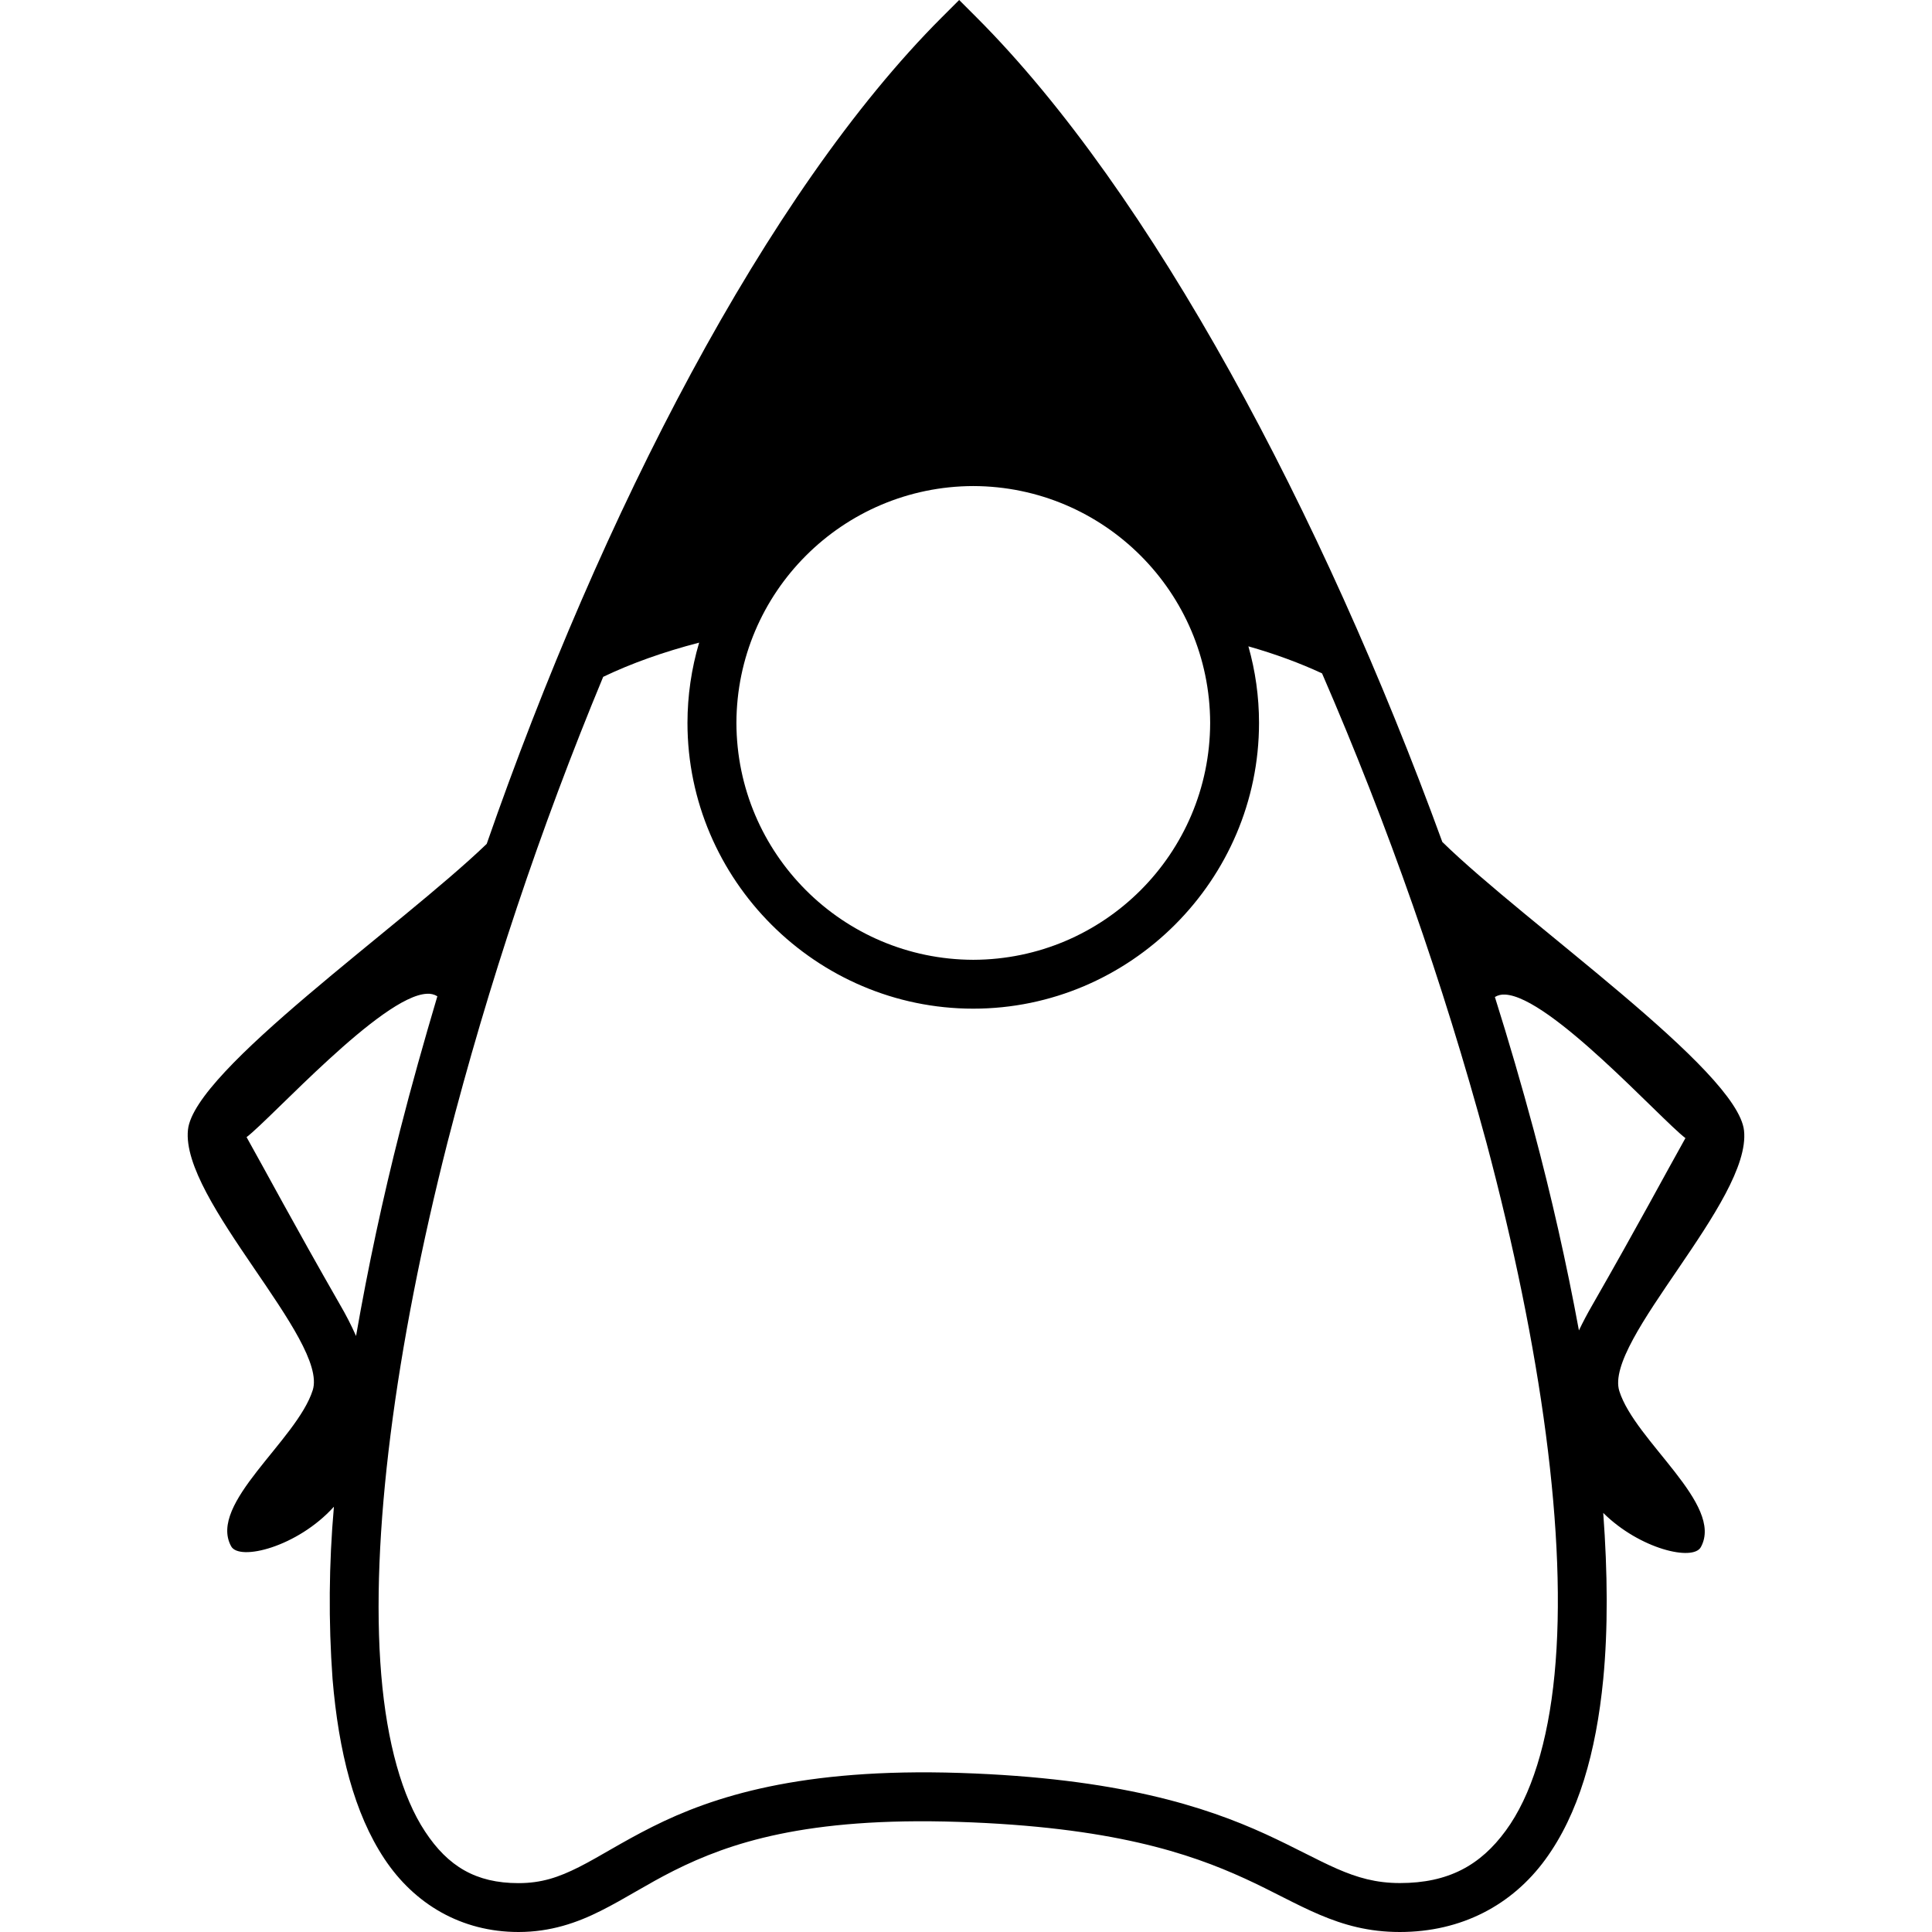
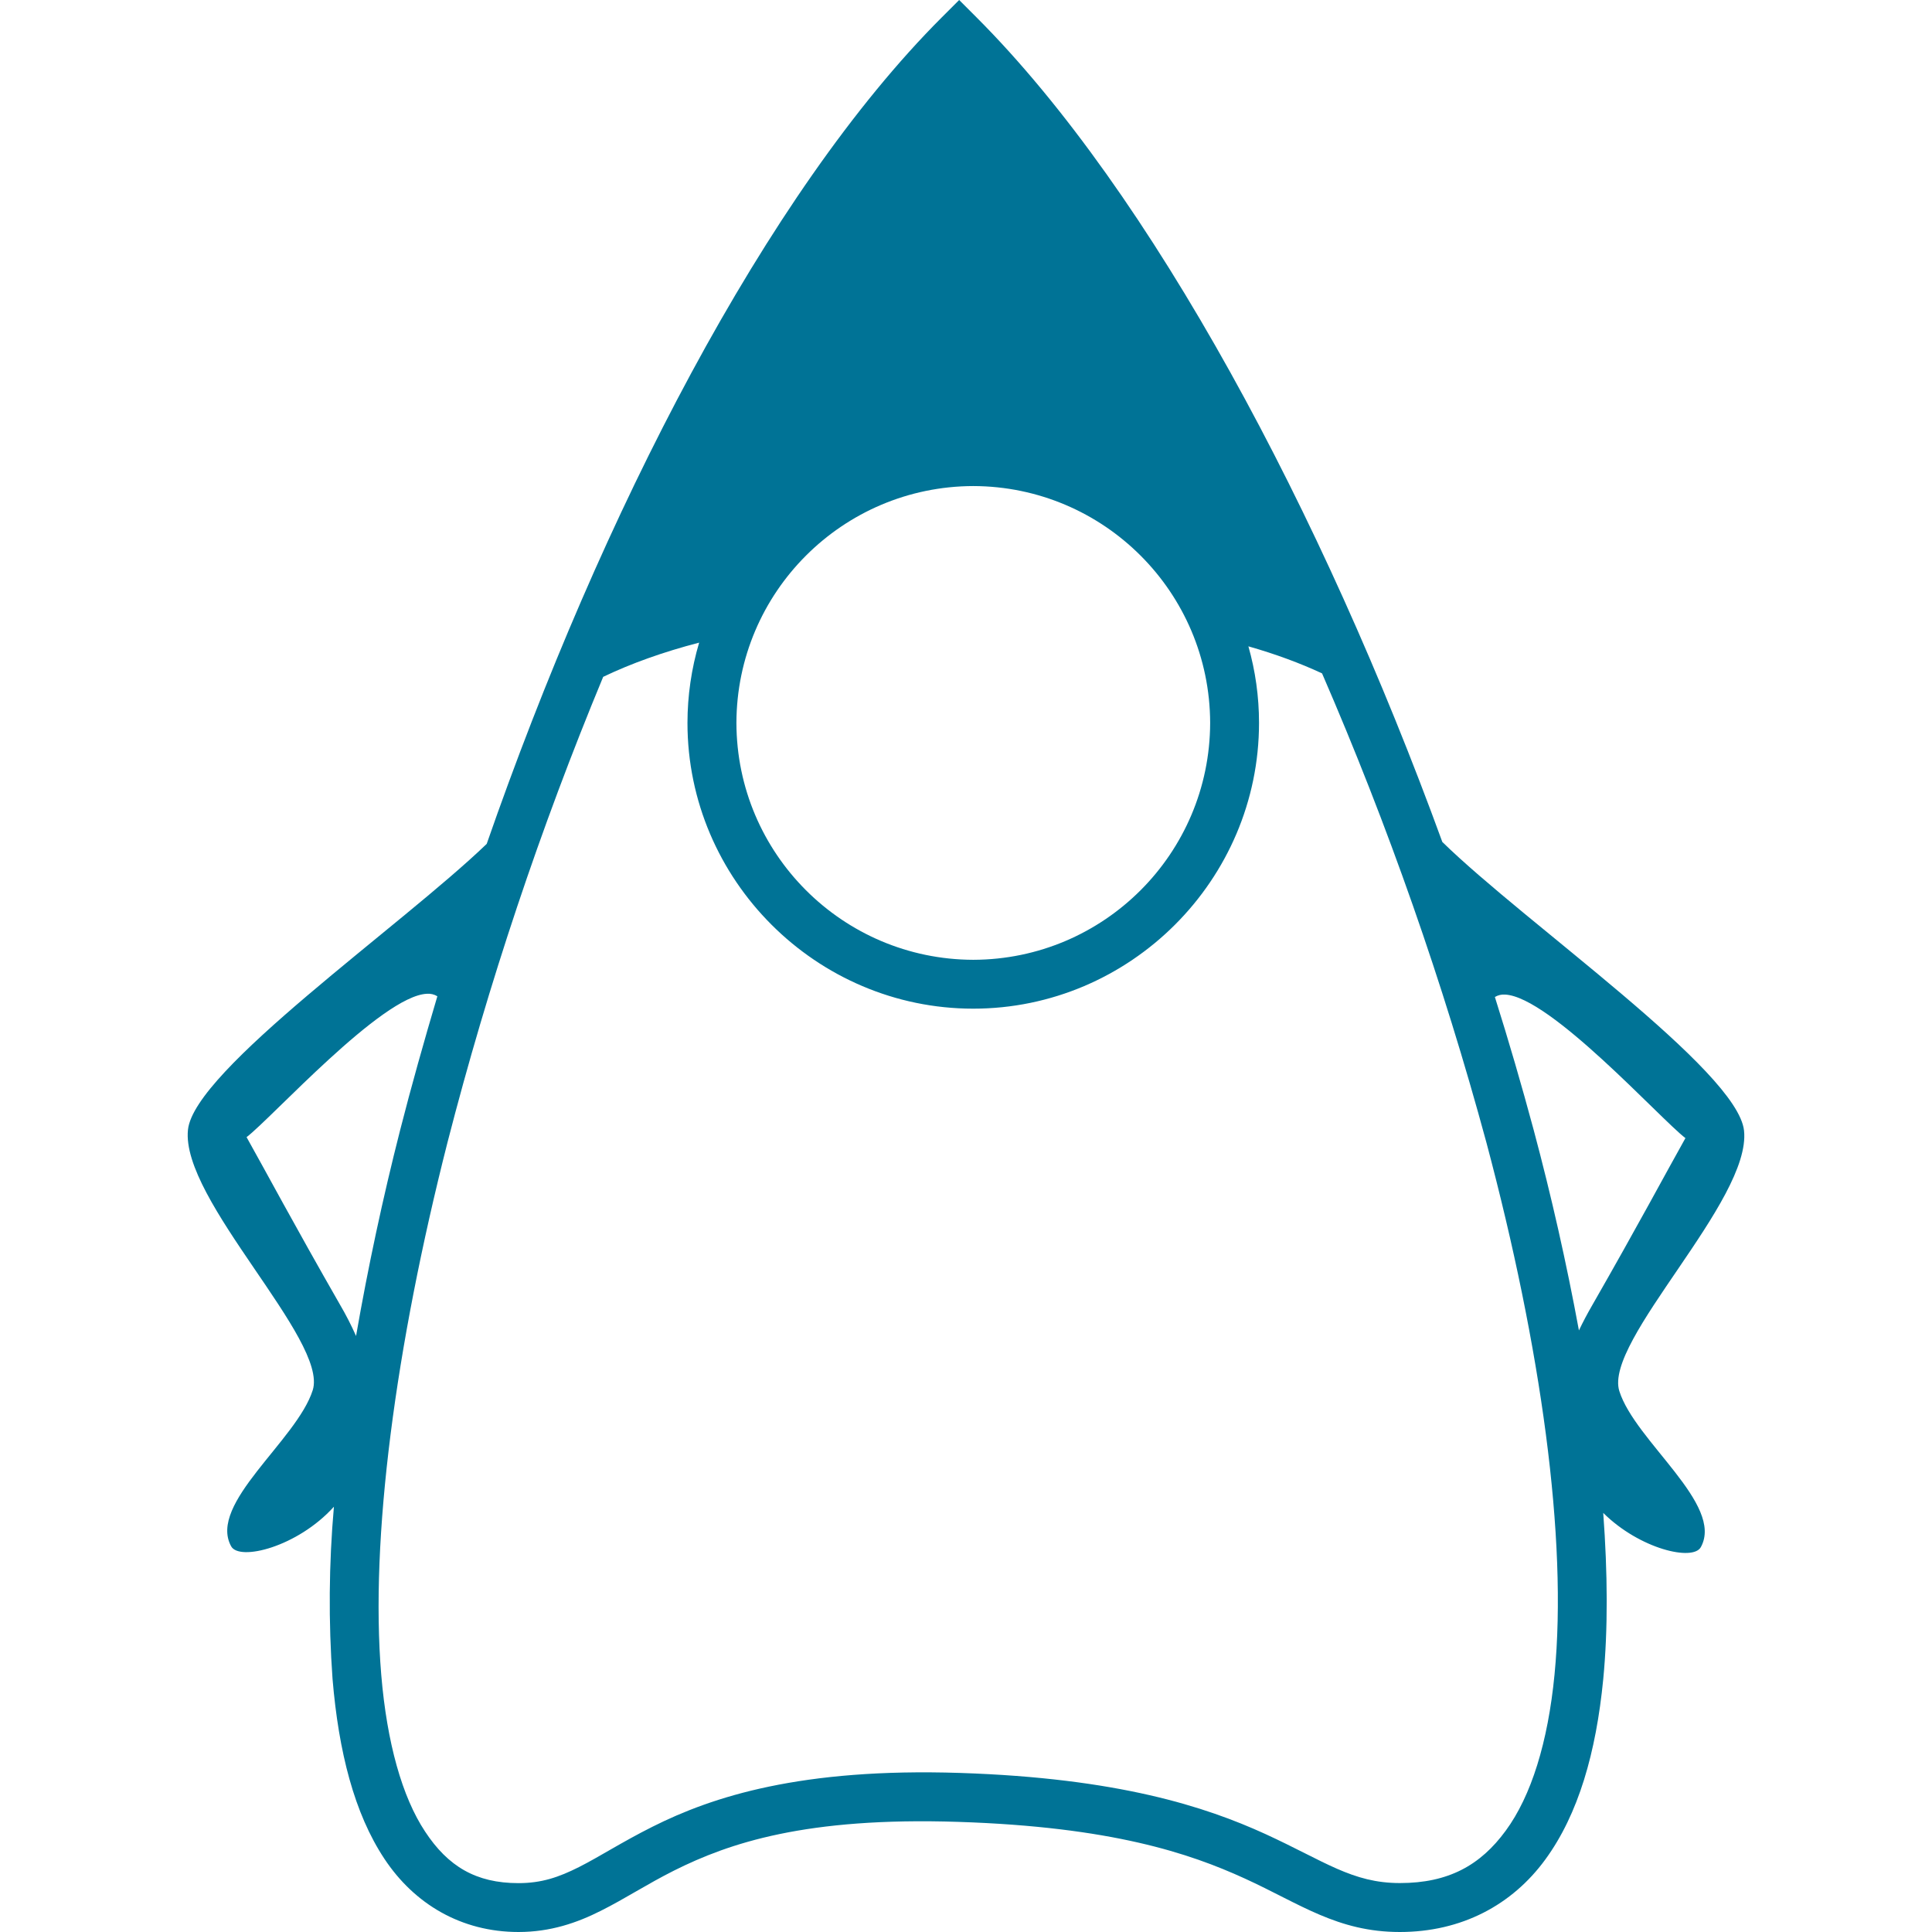
- <svg xmlns="http://www.w3.org/2000/svg" fill="#000000" role="img" viewBox="0 0 24 24">
+ <svg xmlns="http://www.w3.org/2000/svg" fill="#007396" role="img" viewBox="0 0 24 24">
  <path d="M11.915 0 11.7.215C9.515 2.4 7.47 6.39 6.046 10.483c-1.064 1.024-3.633 2.81-3.711 3.551-.093.87 1.746 2.611 1.55 3.235-.198.625-1.304 1.408-1.014 1.939.1.188.823.011 1.277-.491a13.389 13.389 0 0 0-.017 2.14c.076.906.27 1.668.643 2.232.372.563.956.911 1.667.911.397 0 .727-.114 1.024-.264.298-.149.571-.33.91-.5.68-.34 1.634-.666 3.53-.604 1.903.062 2.872.39 3.559.704.687.314 1.15.664 1.925.664.767 0 1.395-.336 1.807-.9.412-.563.631-1.33.72-2.24.06-.623.055-1.32 0-2.066.454.45 1.117.604 1.213.424.29-.53-.816-1.314-1.013-1.937-.198-.624 1.642-2.366 1.549-3.236-.08-.748-2.707-2.568-3.748-3.586C16.428 6.374 14.308 2.394 12.13.215zm.175 6.038a2.95 2.95 0 0 1 2.943 2.942 2.95 2.95 0 0 1-2.943 2.943A2.95 2.95 0 0 1 9.148 8.98a2.95 2.95 0 0 1 2.942-2.942zM8.685 7.983a3.515 3.515 0 0 0-.145.997c0 1.951 1.6 3.55 3.55 3.55 1.95 0 3.55-1.598 3.55-3.55 0-.329-.046-.648-.132-.951.334.095.64.208.915.336a42.699 42.699 0 0 1 2.042 5.829c.678 2.545 1.01 4.92.846 6.607-.082.844-.29 1.51-.606 1.94-.315.431-.713.651-1.315.651-.593 0-.932-.27-1.673-.61-.741-.338-1.825-.694-3.792-.758-1.974-.064-3.073.293-3.821.669-.375.188-.659.373-.911.5s-.466.2-.752.2c-.53 0-.876-.209-1.16-.64-.285-.43-.474-1.101-.545-1.948-.141-1.693.176-4.069.823-6.614a43.155 43.155 0 0 1 1.934-5.783c.348-.167.749-.31 1.192-.425zm-3.382 4.362a.216.216 0 0 1 .13.031c-.166.56-.323 1.116-.463 1.665a33.849 33.849 0 0 0-.547 2.555 3.9 3.9 0 0 0-.2-.39c-.58-1.012-.914-1.642-1.16-2.08.315-.24 1.679-1.755 2.24-1.781zm13.394.01c.562.027 1.926 1.543 2.24 1.783-.246.438-.58 1.068-1.16 2.08a4.428 4.428 0 0 0-.163.309 32.354 32.354 0 0 0-.562-2.49 40.579 40.579 0 0 0-.482-1.652.216.216 0 0 1 .127-.03z" />
</svg>
